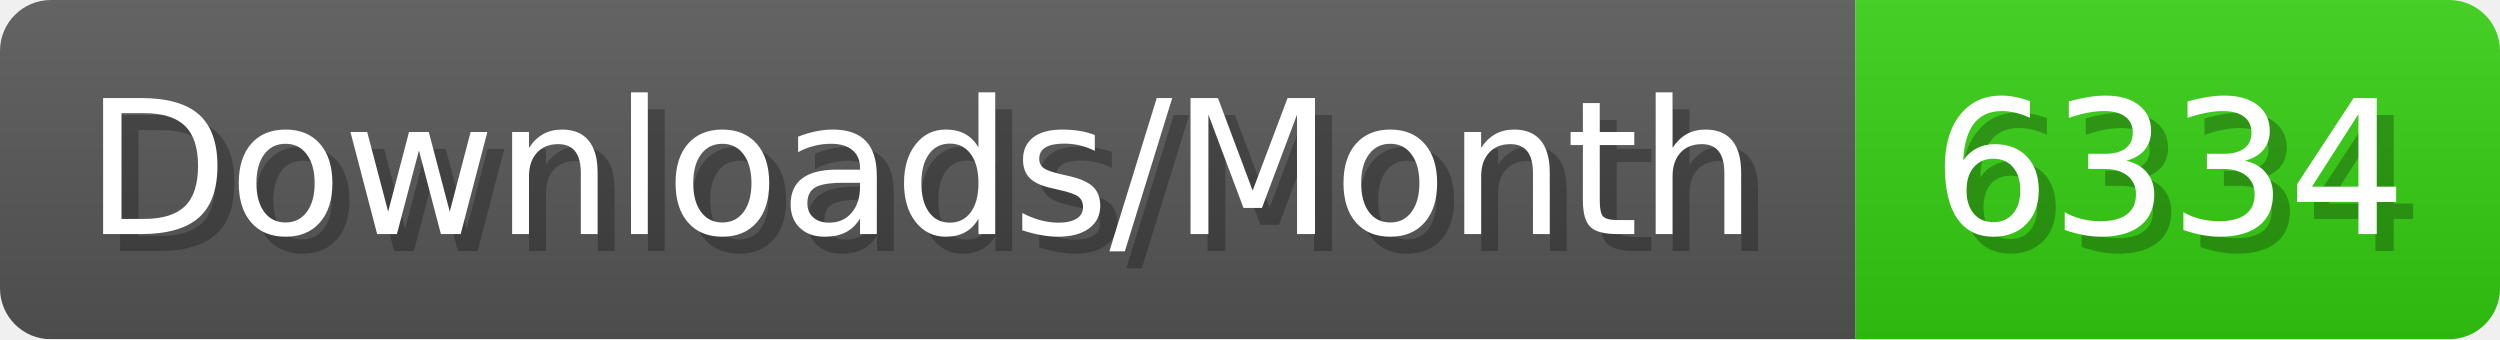
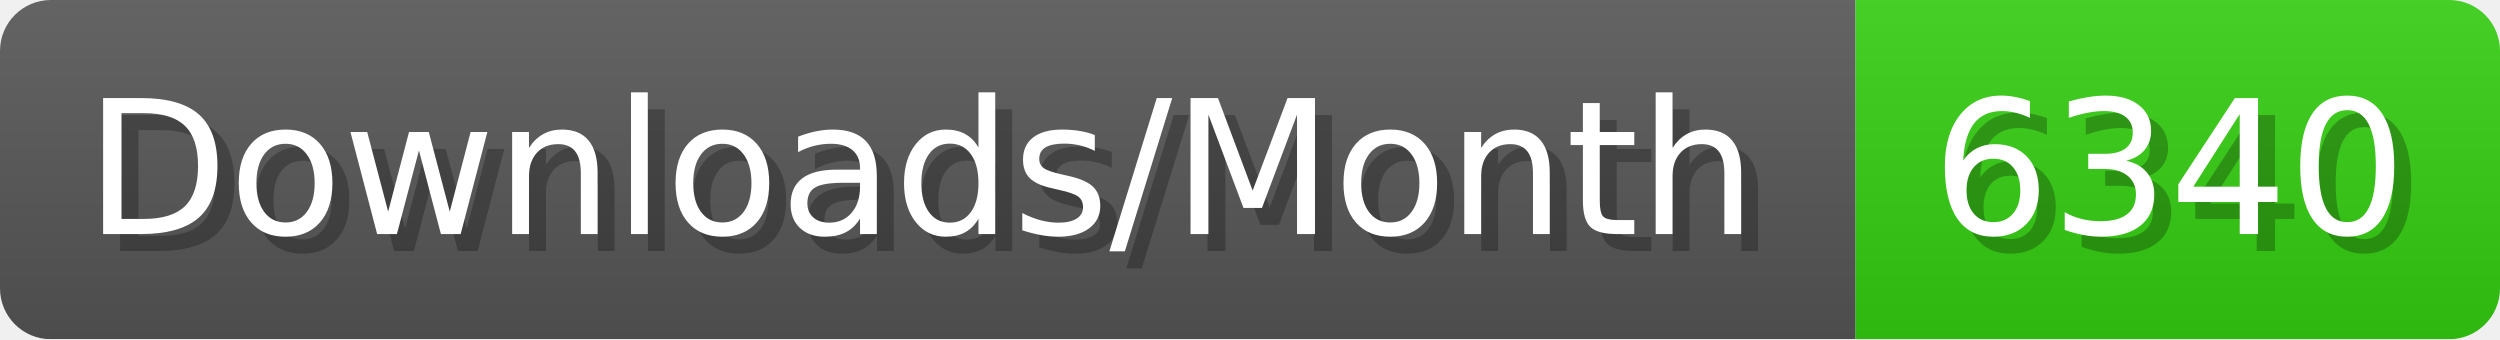
- <svg xmlns="http://www.w3.org/2000/svg" width="147.4" height="20" viewBox="0 0 1474 200" role="img" aria-label="Downloads/Month: 6334">
+ <svg xmlns="http://www.w3.org/2000/svg" width="147.4" height="20" viewBox="0 0 1474 200" role="img" aria-label="Downloads/Month: 6340">
  <linearGradient id="YlXUI" x2="0" y2="100%">
    <stop offset="0" stop-opacity=".1" stop-color="#EEE" />
    <stop offset="1" stop-opacity=".1" />
  </linearGradient>
  <mask id="JHhop">
    <rect width="1474" height="200" rx="30" fill="#FFF" />
  </mask>
  <g mask="url(#JHhop)">
    <rect width="1094" height="200" fill="#555" />
    <rect width="380" height="200" fill="#3C1" x="1094" />
    <rect width="1474" height="200" fill="url(#YlXUI)" />
  </g>
  <g aria-hidden="true" fill="#fff" text-anchor="start" font-family="Verdana,DejaVu Sans,sans-serif" font-size="110">
    <text x="60" y="148" textLength="994" fill="#000" opacity="0.25">Downloads/Month</text>
    <text x="50" y="138" textLength="994">Downloads/Month</text>
-     <text x="1149" y="148" textLength="280" fill="#000" opacity="0.25">6334</text>
-     <text x="1139" y="138" textLength="280">6334</text>
+     <text x="1149" y="148" textLength="280" fill="#000" opacity="0.25">6340</text>
+     <text x="1139" y="138" textLength="280">6340</text>
  </g>
</svg>
